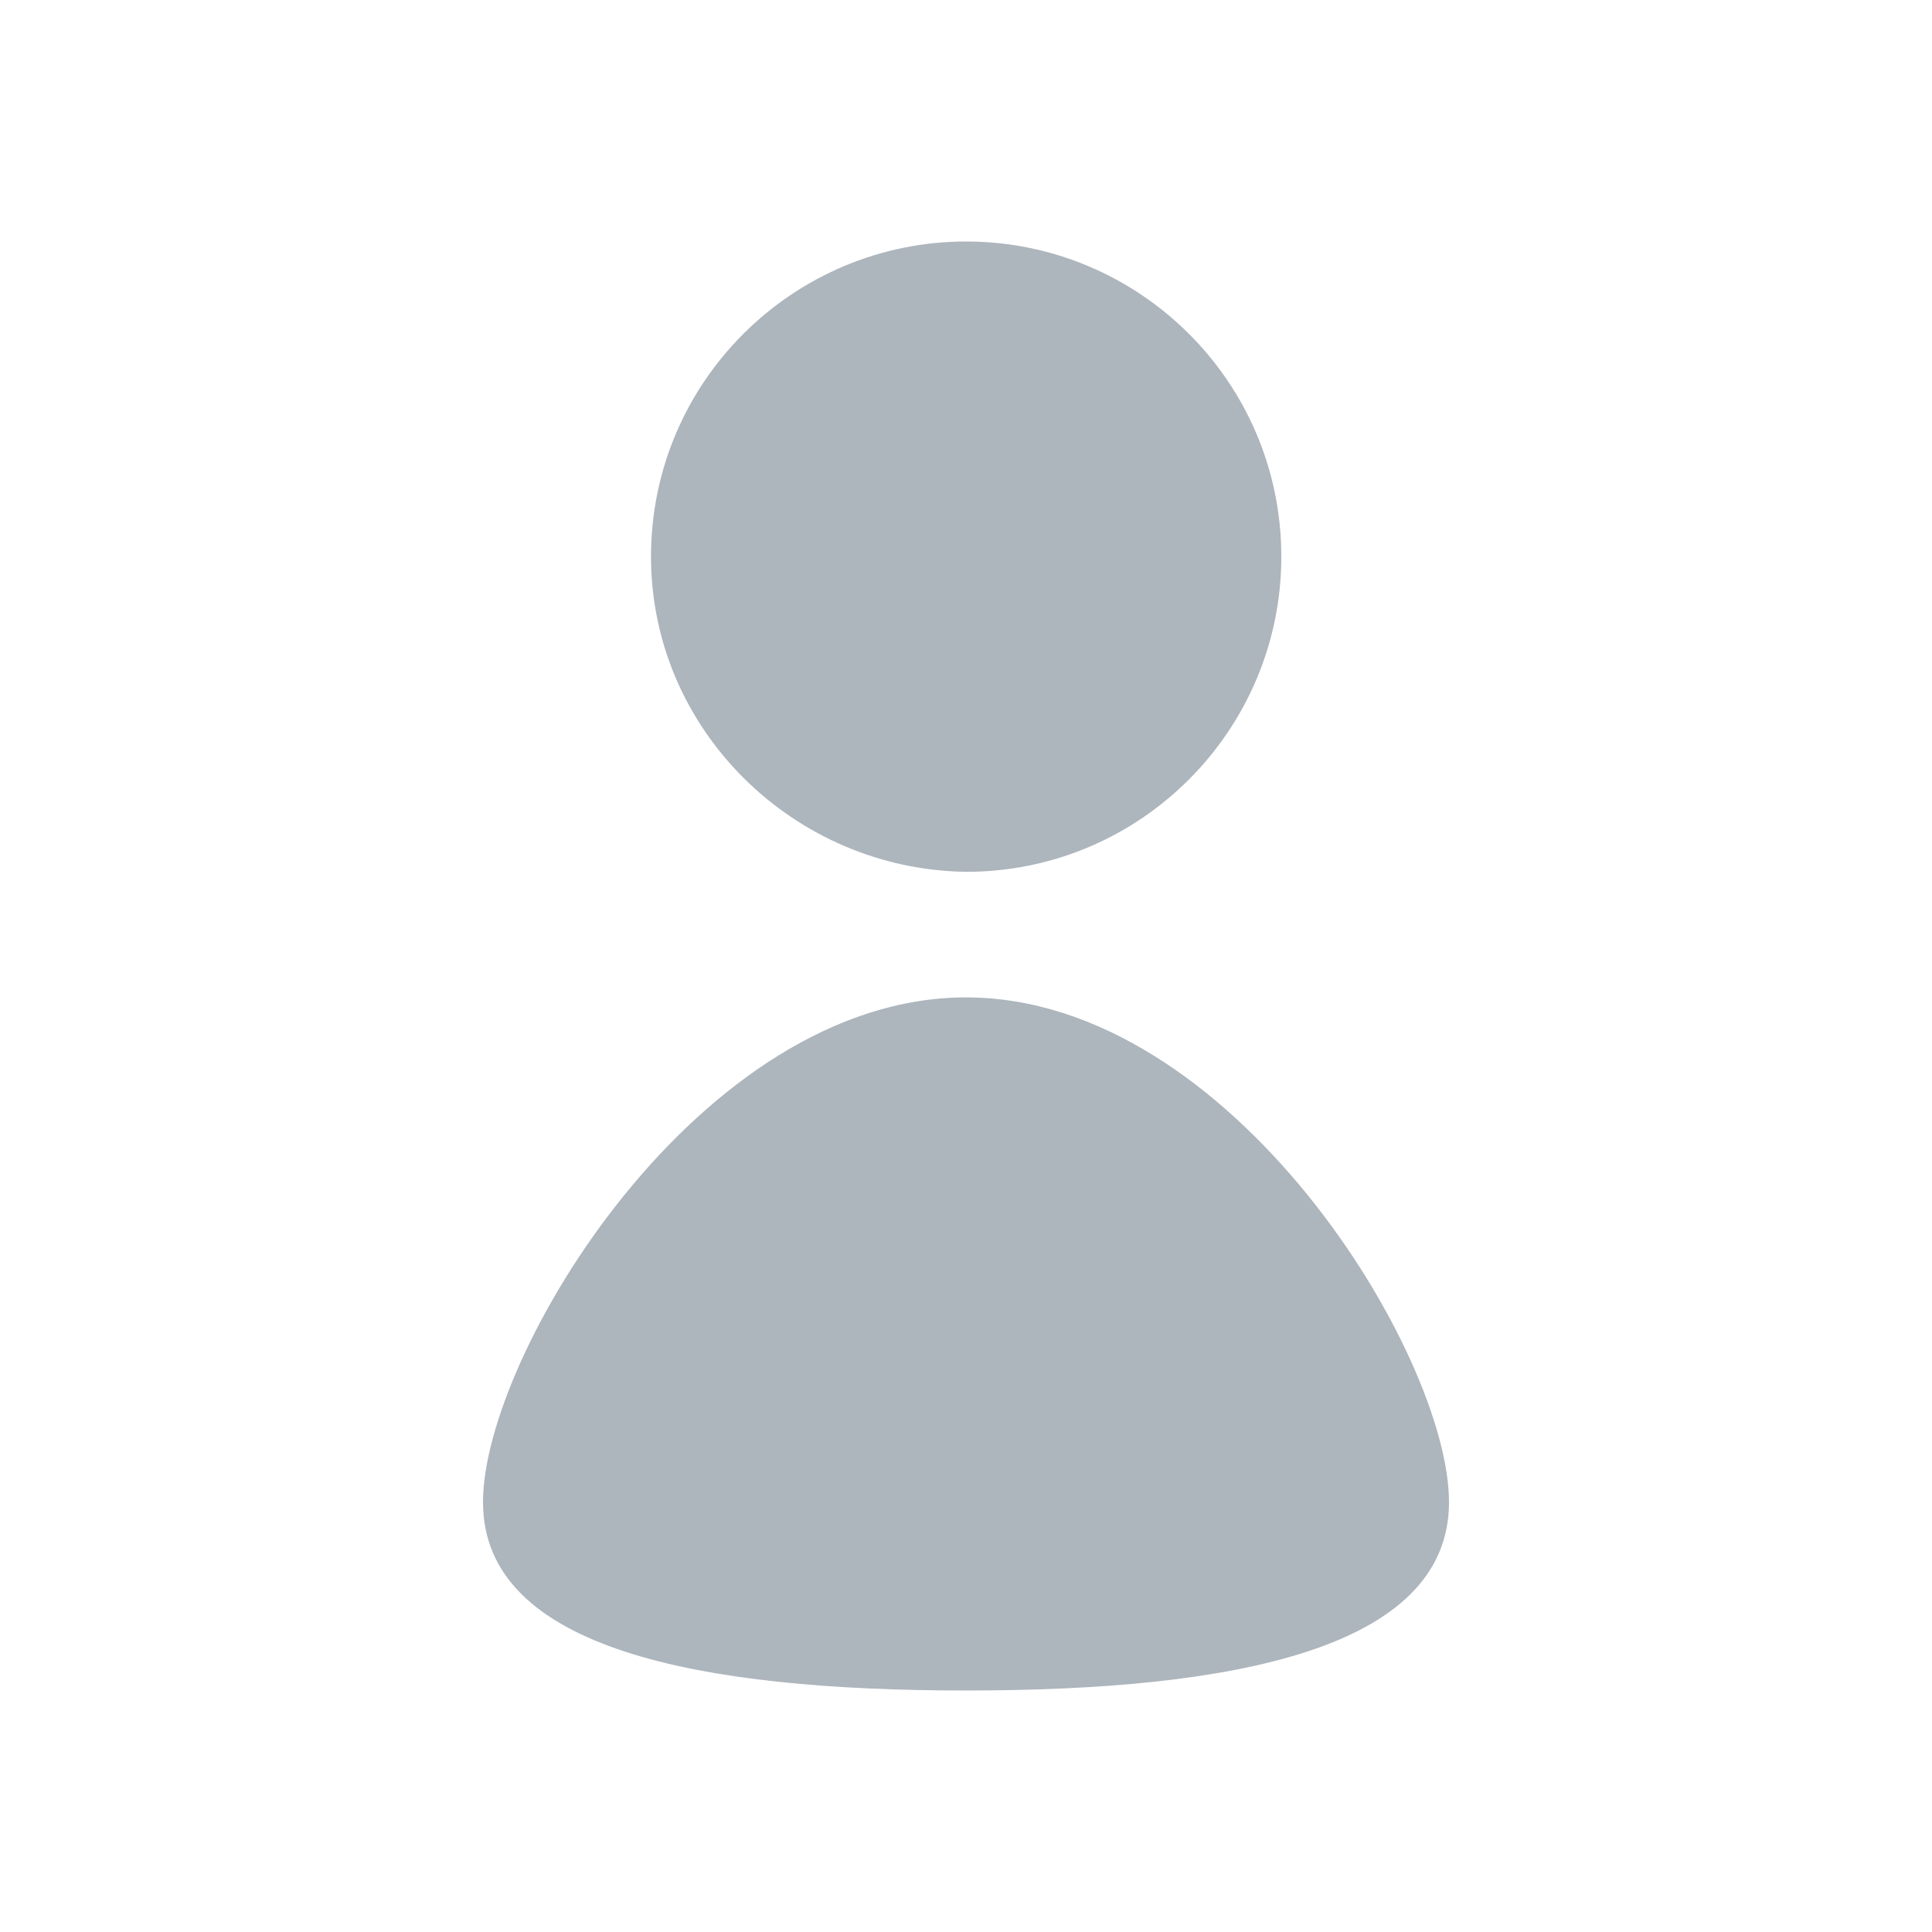
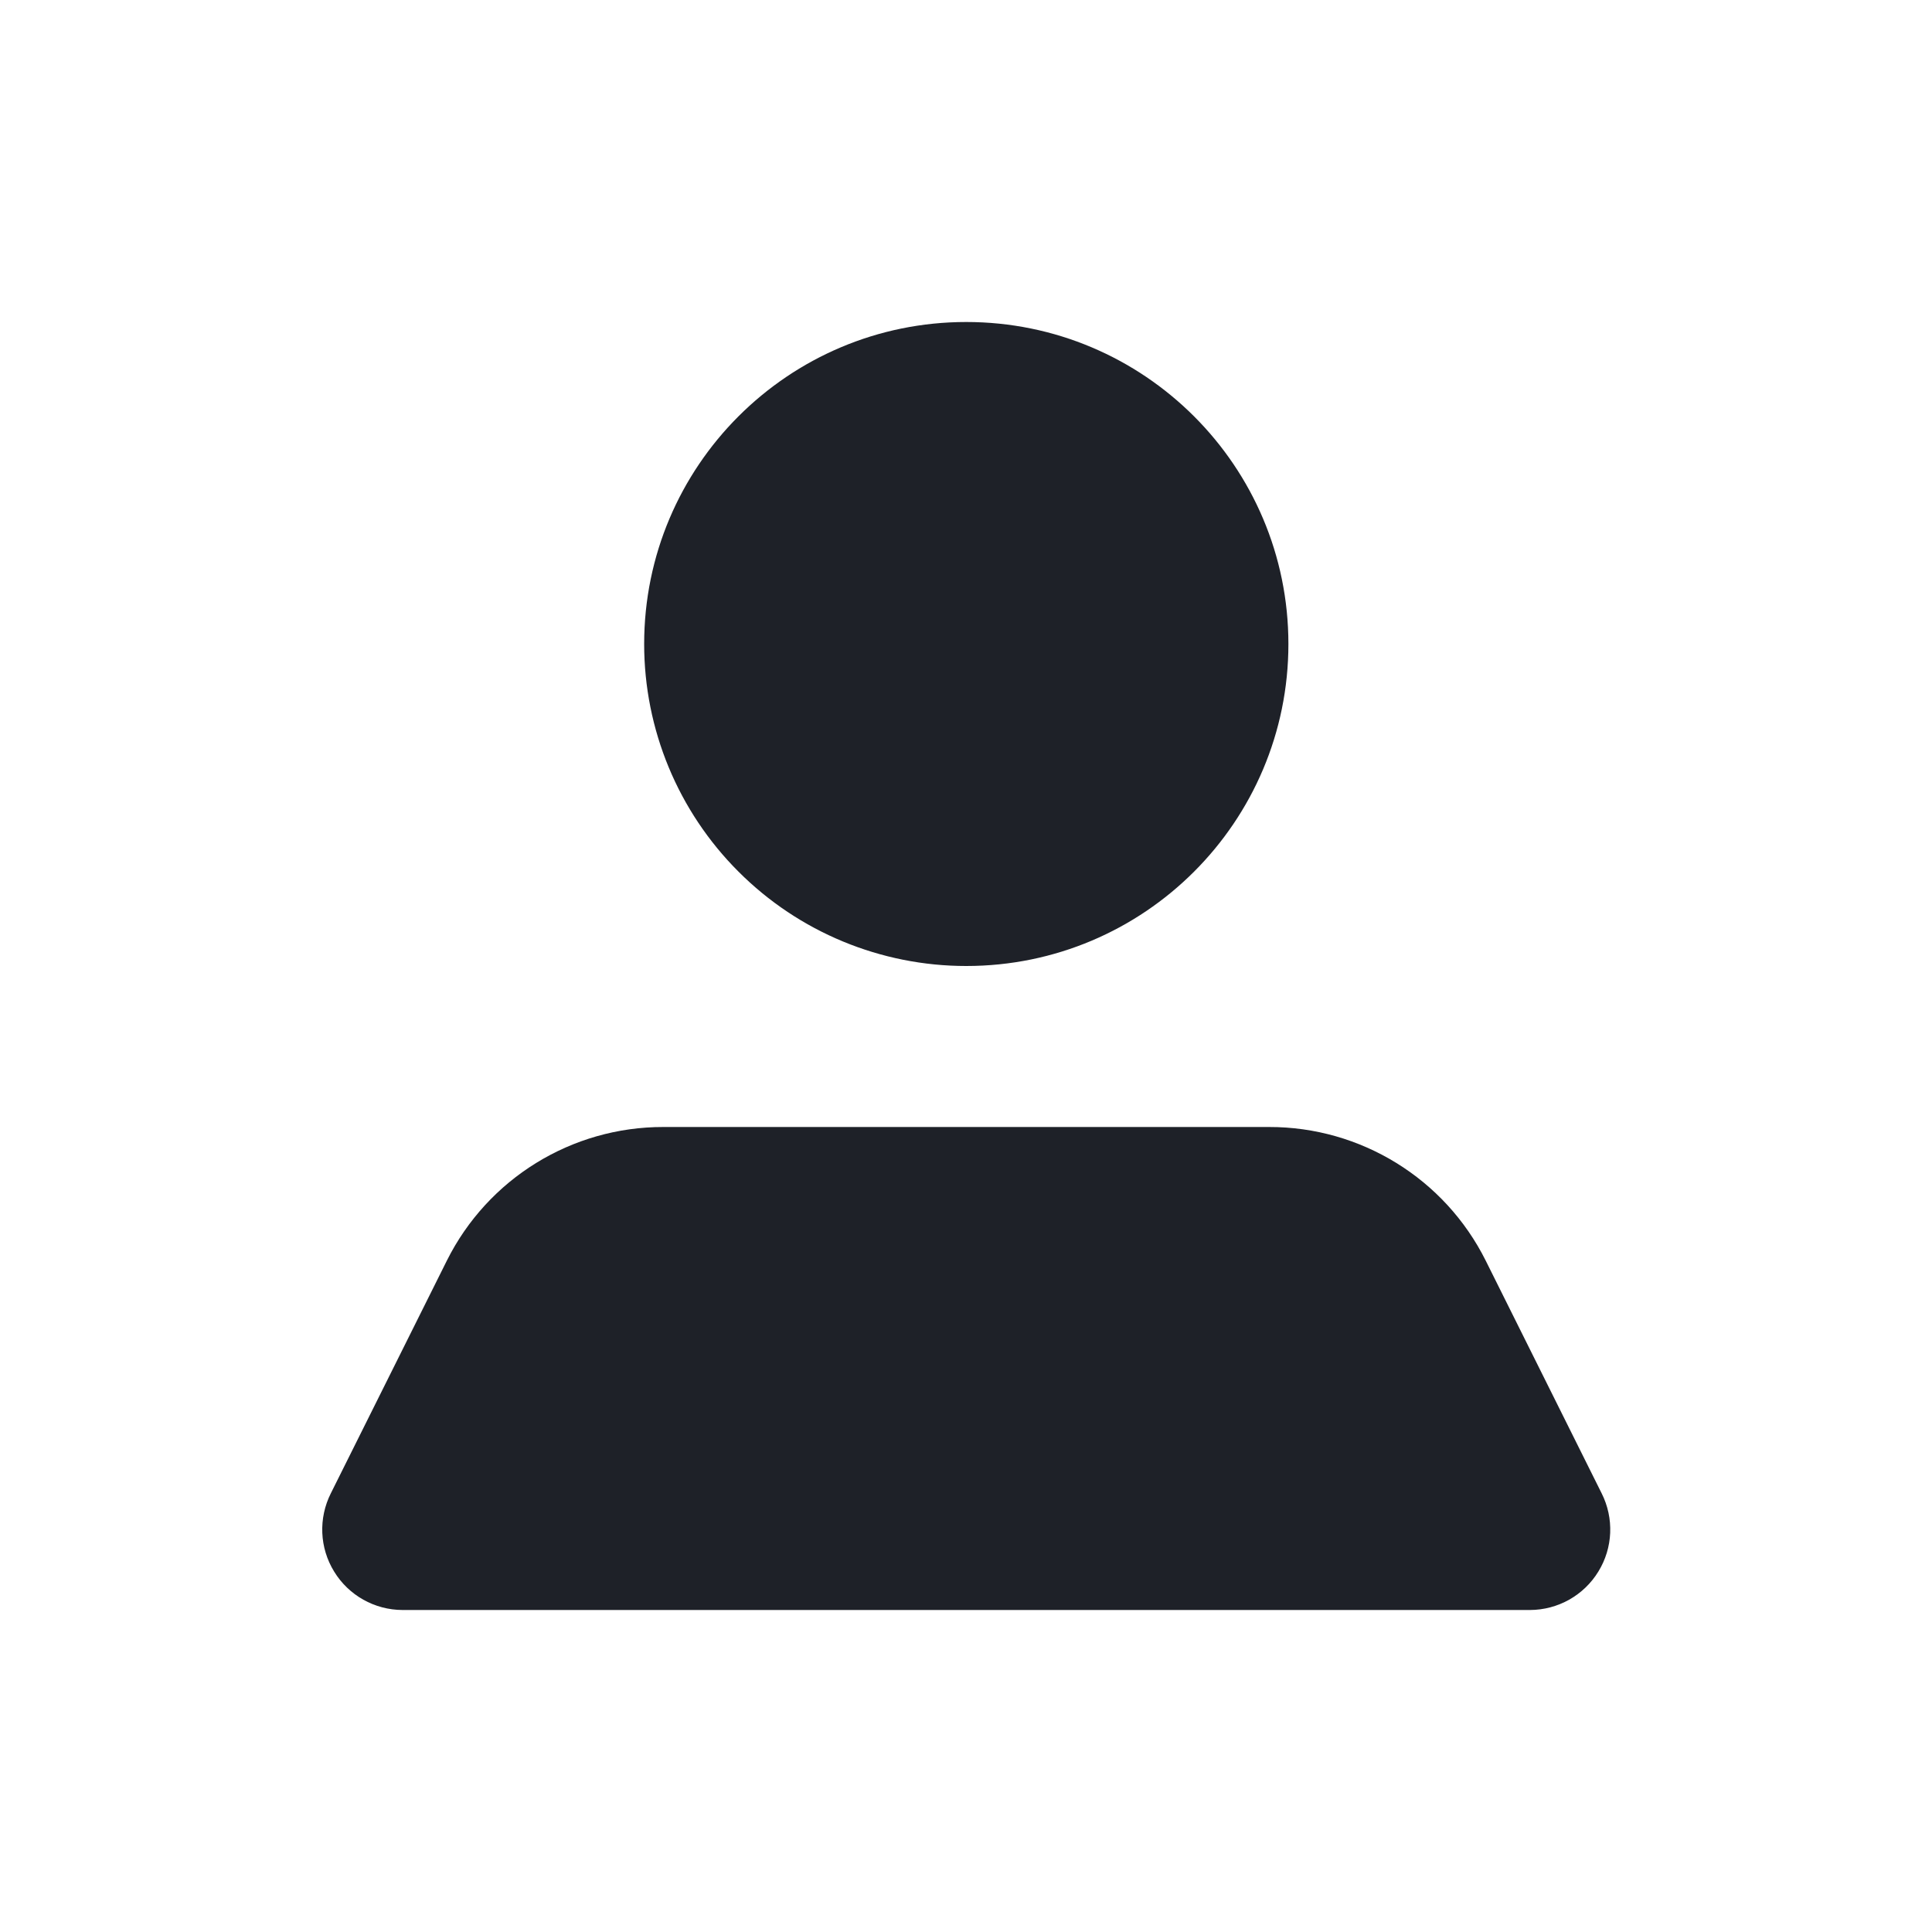
- <svg xmlns="http://www.w3.org/2000/svg" width="24px" height="24px" viewBox="0 0 24 24" version="1.1">
-   <g id="user" stroke="none" stroke-width="1" fill="none" fill-rule="evenodd">
-     <path d="M8.087,6.915 C8.087,4.74 9.856,3 12.002,3 C14.148,3 15.917,4.74 15.917,6.915 C15.917,9.061 14.177,10.83 12.002,10.83 C9.856,10.801 8.087,9.061 8.087,6.915 Z M12,12.39 C8.696,12.39 6,16.83 6,18.66 C6,20.49 8.696,21 12,21 C15.304,21 18,20.49 18,18.66 C18,16.83 15.304,12.39 12,12.39 Z" id="Shape" fill="#ADB5BD" fill-rule="nonzero" />
-   </g>
+ <svg xmlns="http://www.w3.org/2000/svg" width="24" height="24" viewBox="0 0 24 24" fill="#ADB5BD">
+   <path d="M8.002 8C8.002 5.791 9.793 4 12.003 4C14.213 4 16.005 5.791 16.005 8C16.005 10.209 14.213 12 12.003 12C10.942 12 9.924 11.579 9.174 10.828C8.423 10.078 8.002 9.061 8.002 8ZM19.896 18.55L18.456 15.66C17.947 14.641 16.904 13.998 15.764 14H8.242C7.102 13.998 6.06 14.641 5.551 15.66L4.11 18.55C3.954 18.86 3.969 19.228 4.151 19.523C4.332 19.819 4.654 19.999 5 20H19.006C19.352 19.999 19.674 19.819 19.855 19.523C20.037 19.228 20.052 18.86 19.896 18.55Z" fill="#1E2128" />
</svg>
